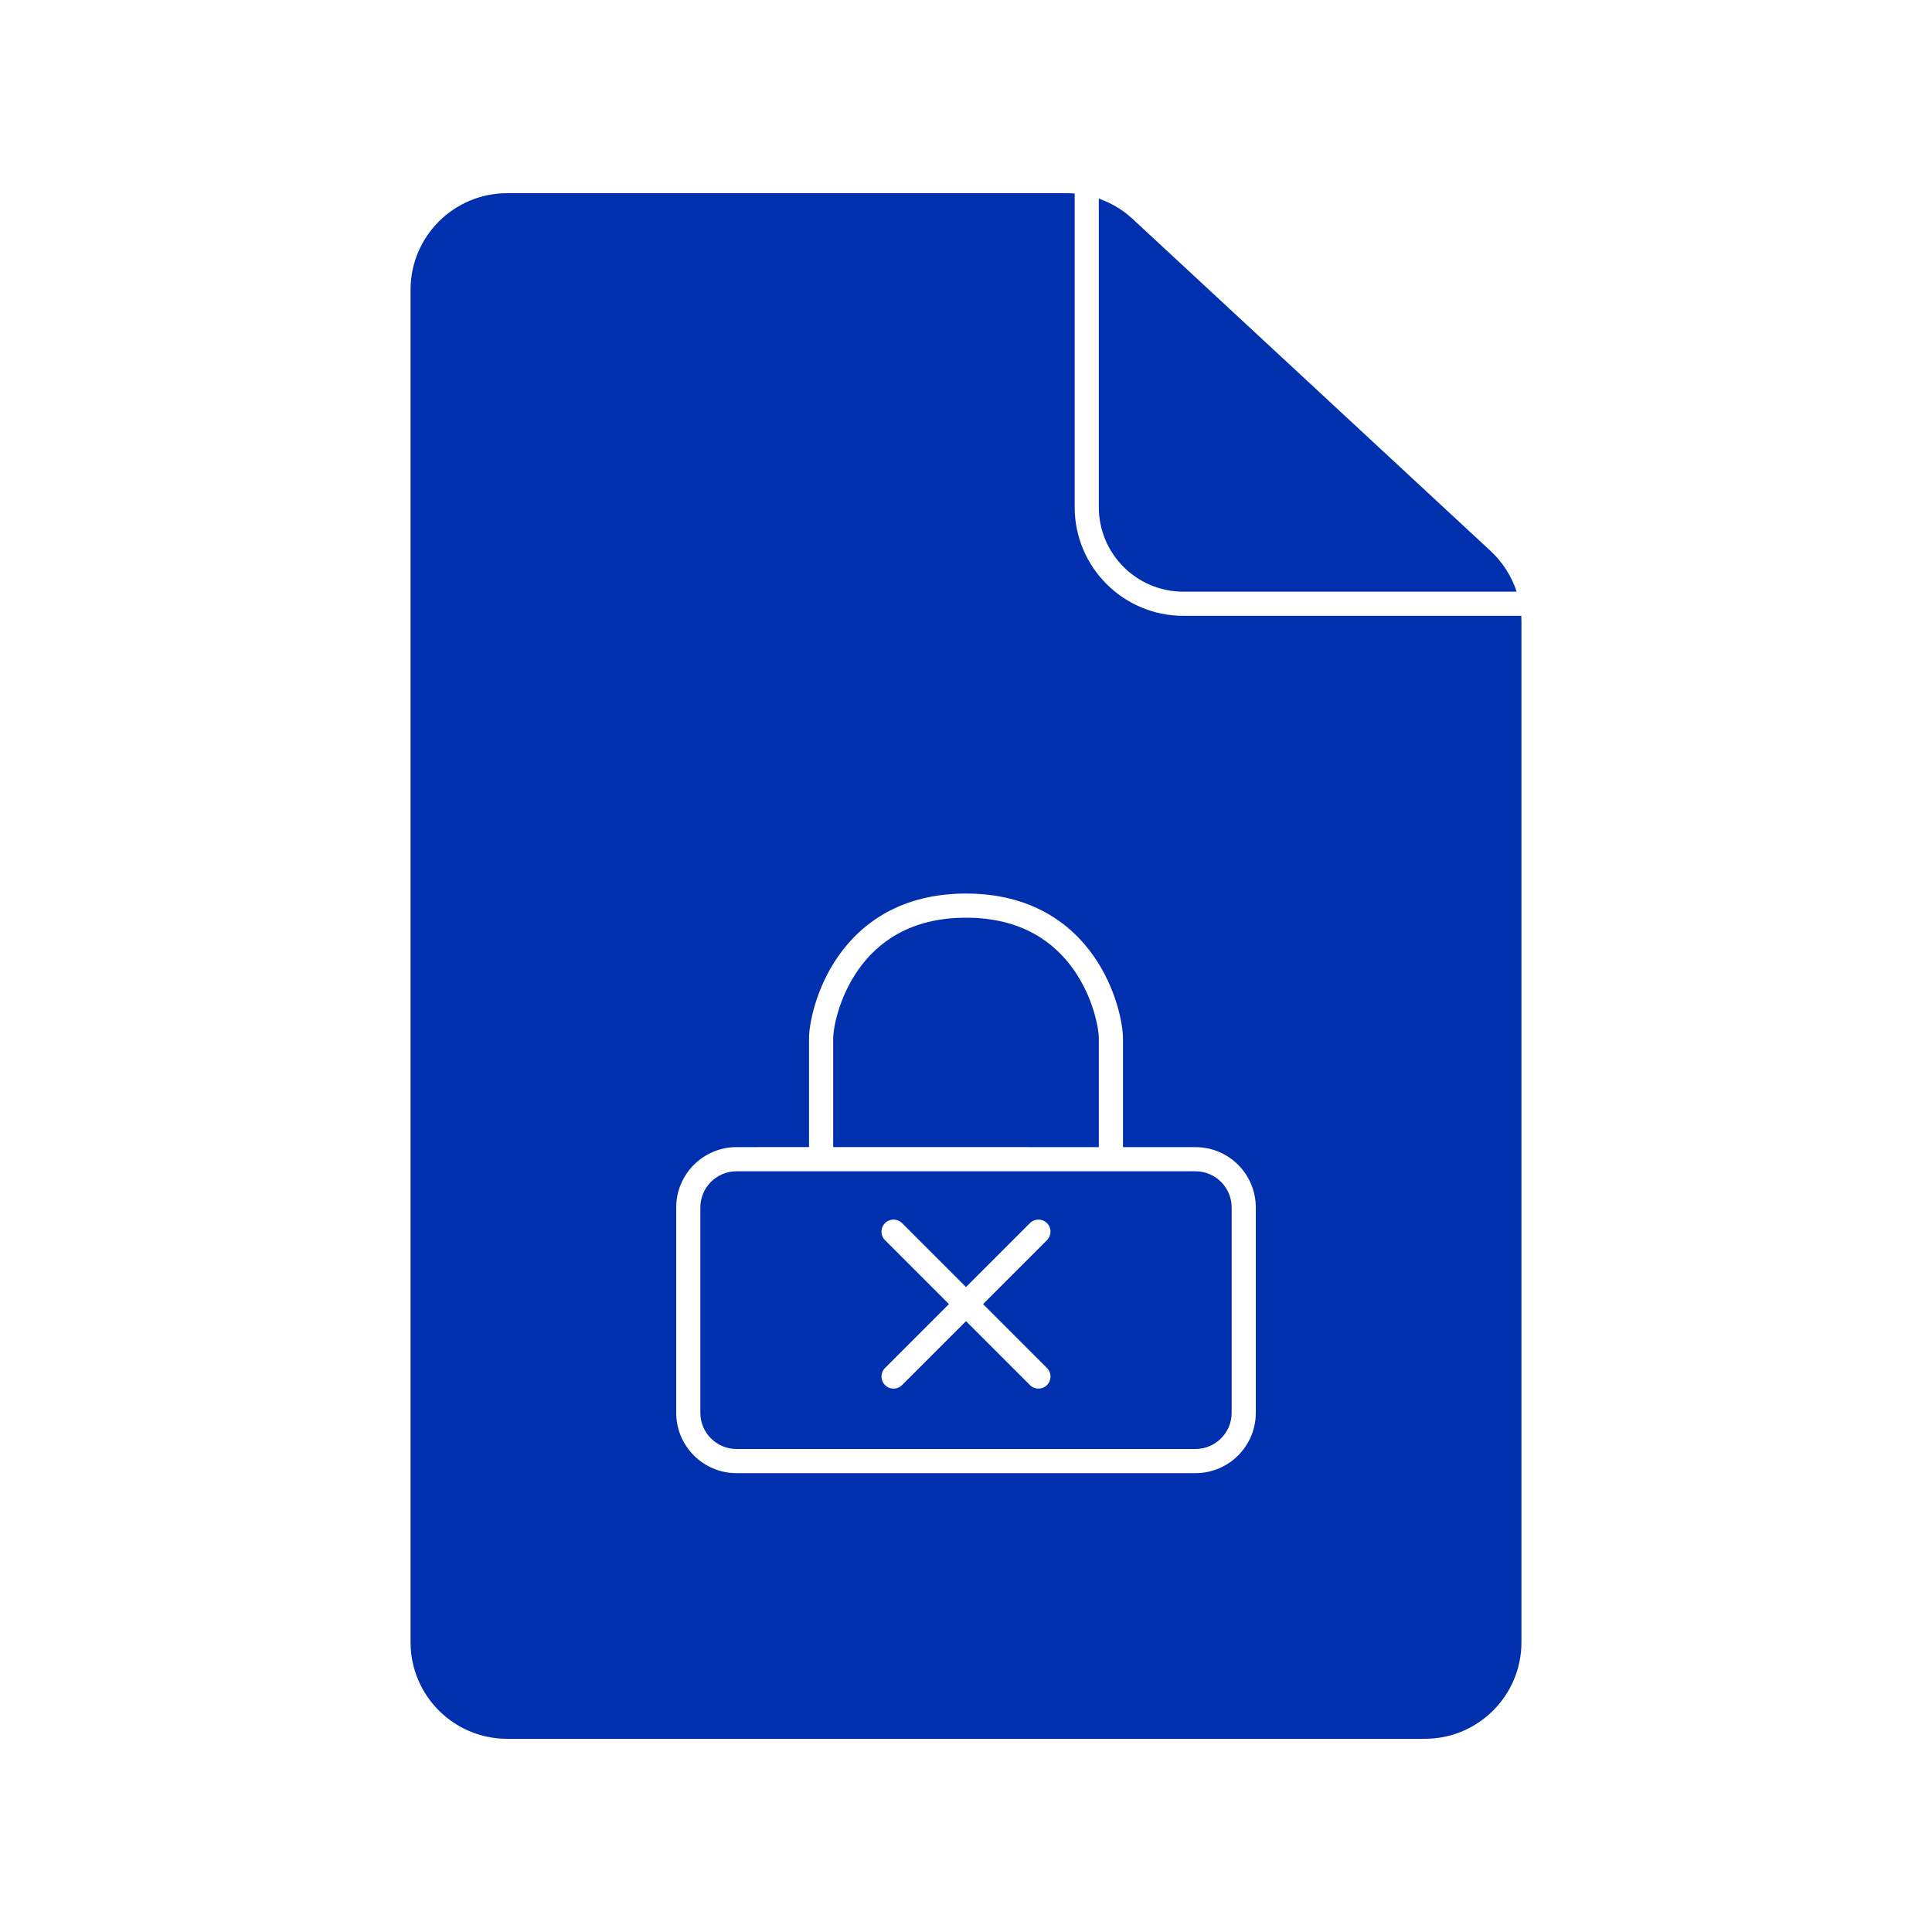
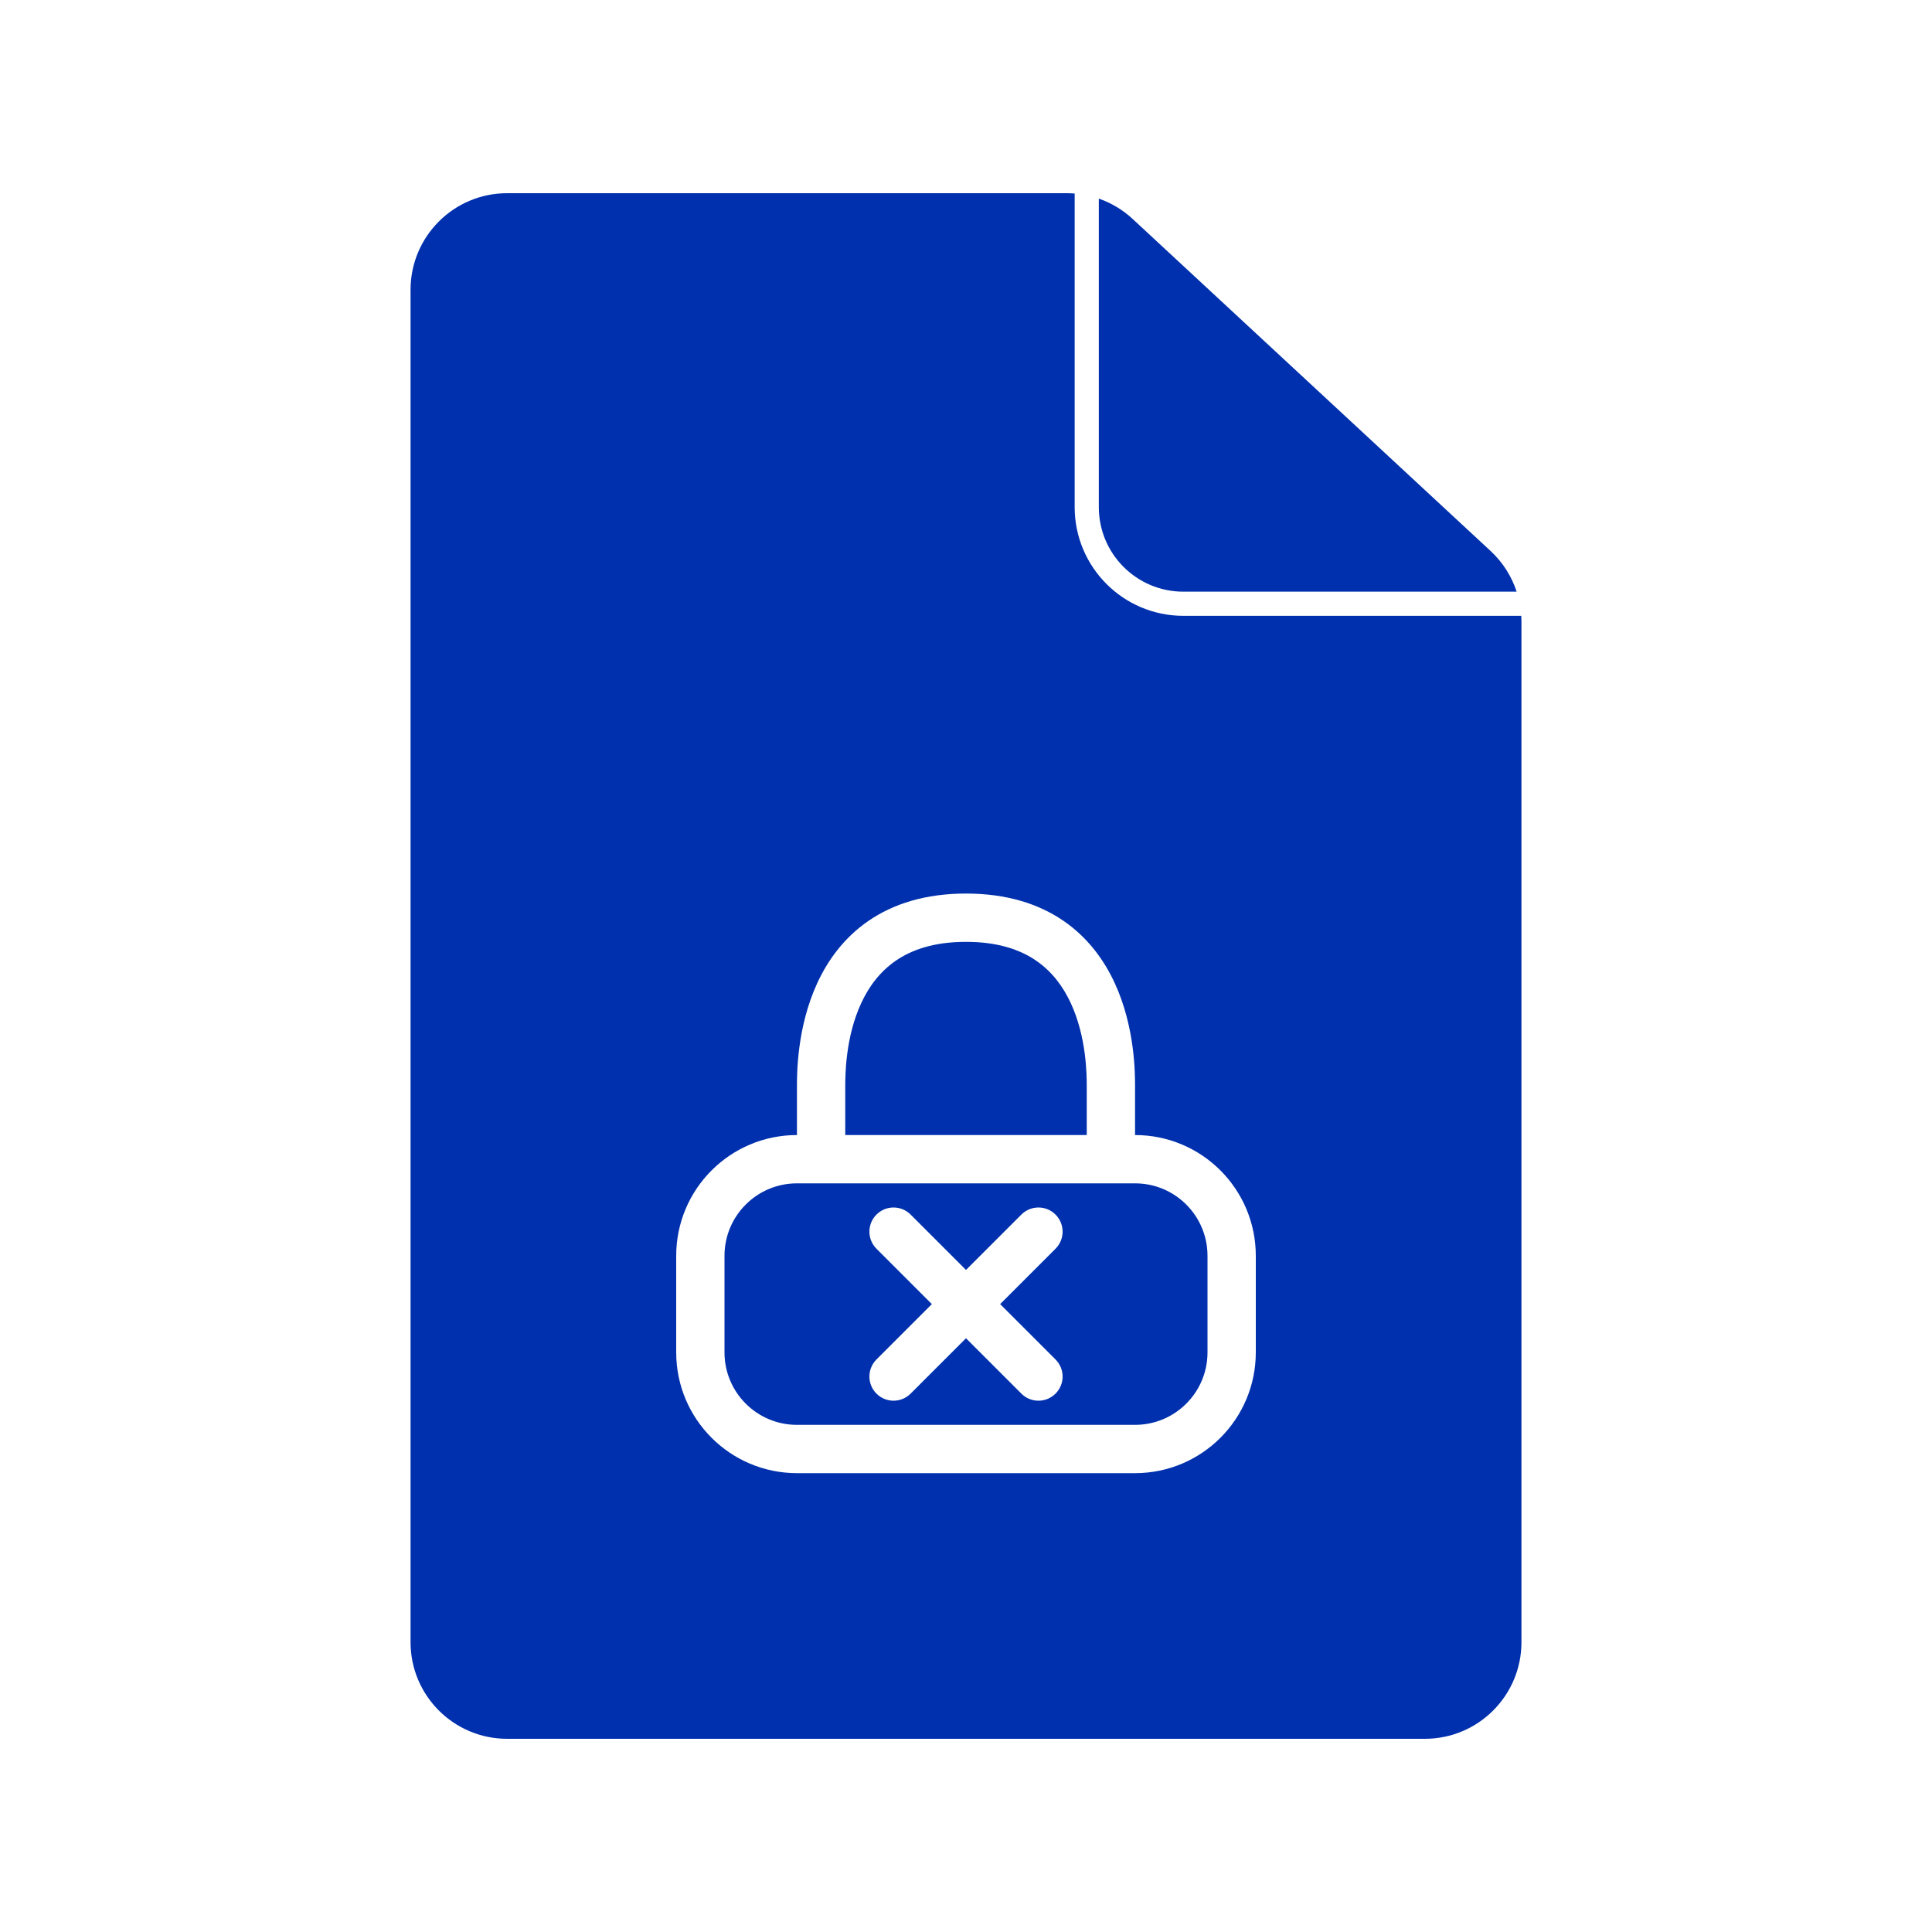
<svg xmlns="http://www.w3.org/2000/svg" width="80" height="80" viewBox="0 0 80 80" fill="none">
-   <path d="M34.5 43C34.5 42.596 34.722 41.323 35.535 40.162C36.326 39.032 37.679 38 40 38C42.321 38 43.674 39.032 44.465 40.162C45.278 41.323 45.5 42.596 45.5 43V47.5L34.5 47.499V43Z" fill="#0030AD" />
-   <path fill-rule="evenodd" clip-rule="evenodd" d="M29 50C29 49.172 29.671 48.5 30.5 48.5H49.5C50.329 48.5 51 49.172 51 50V58.5C51 59.328 50.329 60 49.5 60H30.5C29.671 60 29 59.328 29 58.5V50ZM37.353 50.647C37.158 50.451 36.842 50.451 36.647 50.647C36.498 50.795 36.462 51.013 36.539 51.194C36.563 51.252 36.599 51.306 36.647 51.353L39.293 54L36.647 56.647C36.451 56.842 36.451 57.158 36.647 57.353C36.842 57.549 37.158 57.549 37.353 57.353L40 54.707L42.647 57.353C42.842 57.549 43.158 57.549 43.353 57.353C43.549 57.158 43.549 56.842 43.353 56.647L40.707 54L43.353 51.353C43.549 51.158 43.549 50.842 43.353 50.647C43.158 50.451 42.842 50.451 42.647 50.647L40 53.293L37.353 50.647Z" fill="#0030AD" />
-   <path fill-rule="evenodd" clip-rule="evenodd" d="M44.181 8C44.288 8 44.394 8.004 44.5 8.013V21C44.5 23.485 46.515 25.5 49 25.5H62.993C62.998 25.581 63 25.663 63 25.746V68C63 70.209 61.209 72 59 72H21C18.791 72 17 70.209 17 68V12C17 9.791 18.791 8 21 8H44.181ZM46.5 43V47.5H49.5C50.881 47.5 52 48.619 52 50V58.5C52 59.881 50.881 61 49.5 61H30.5C29.119 61 28 59.881 28 58.5V50C28 48.619 29.119 47.5 30.5 47.5L33.5 47.499V43C33.5 42.404 33.778 40.927 34.715 39.588C35.674 38.218 37.321 37 40 37C42.679 37 44.326 38.218 45.285 39.588C46.222 40.927 46.5 42.404 46.5 43Z" fill="#0030AD" />
-   <path d="M61.72 22.813C62.223 23.279 62.592 23.861 62.801 24.5H49C47.067 24.5 45.5 22.933 45.5 21V8.224C46.016 8.404 46.494 8.689 46.901 9.067L61.72 22.813Z" fill="#0030AD" />
+   <path d="M35 45C35 44.509 35.007 42.954 35.658 41.544C35.976 40.855 36.434 40.232 37.097 39.778C37.752 39.328 38.674 39 40 39C41.326 39 42.248 39.328 42.903 39.778C43.566 40.232 44.024 40.855 44.342 41.544C44.993 42.954 45 44.509 45 45V47H35V45Z" fill="#0030AD" />
+   <path fill-rule="evenodd" clip-rule="evenodd" d="M30 52C30 50.343 31.343 49 33 49H47C48.657 49 50 50.343 50 52V56C50 57.657 48.657 59 47 59H33C31.343 59 30 57.657 30 56V52ZM37.707 50.293C37.316 49.902 36.684 49.902 36.293 50.293C35.902 50.684 35.902 51.316 36.293 51.707L38.586 54L36.293 56.293C35.902 56.684 35.902 57.316 36.293 57.707C36.684 58.098 37.316 58.098 37.707 57.707L40 55.414L42.293 57.707C42.684 58.098 43.316 58.098 43.707 57.707C44.098 57.316 44.098 56.684 43.707 56.293L41.414 54L43.707 51.707C44.098 51.316 44.098 50.684 43.707 50.293C43.316 49.902 42.684 49.902 42.293 50.293L40 52.586L37.707 50.293Z" fill="#0030AD" />
+   <path fill-rule="evenodd" clip-rule="evenodd" d="M44.181 8C44.22 8 44.258 8.001 44.297 8.002C44.365 8.004 44.433 8.007 44.5 8.013V21C44.5 23.485 46.515 25.5 49 25.5H62.993C62.998 25.581 63 25.663 63 25.746V68C63 70.209 61.209 72 59 72H21C18.791 72 17 70.209 17 68V12C17 9.791 18.791 8 21 8H44.181ZM47 44.987V47C49.761 47 52 49.239 52 52V56C52 58.761 49.761 61 47 61H33C30.239 61 28 58.761 28 56V52C28 49.239 30.239 47 33 47V44.987C33 44.459 32.999 42.531 33.842 40.706C34.274 39.77 34.941 38.831 35.966 38.128C36.998 37.422 38.326 37 40 37C41.674 37 43.002 37.422 44.034 38.128C45.059 38.831 45.726 39.77 46.158 40.706C47.001 42.531 47 44.459 47 44.987Z" fill="#0030AD" />
+   <path d="M62.801 24.5C62.592 23.861 62.223 23.279 61.72 22.813L46.901 9.067C46.494 8.689 46.016 8.404 45.5 8.224V21C45.5 22.933 47.067 24.5 49 24.5H62.801Z" fill="#0030AD" />
</svg>
